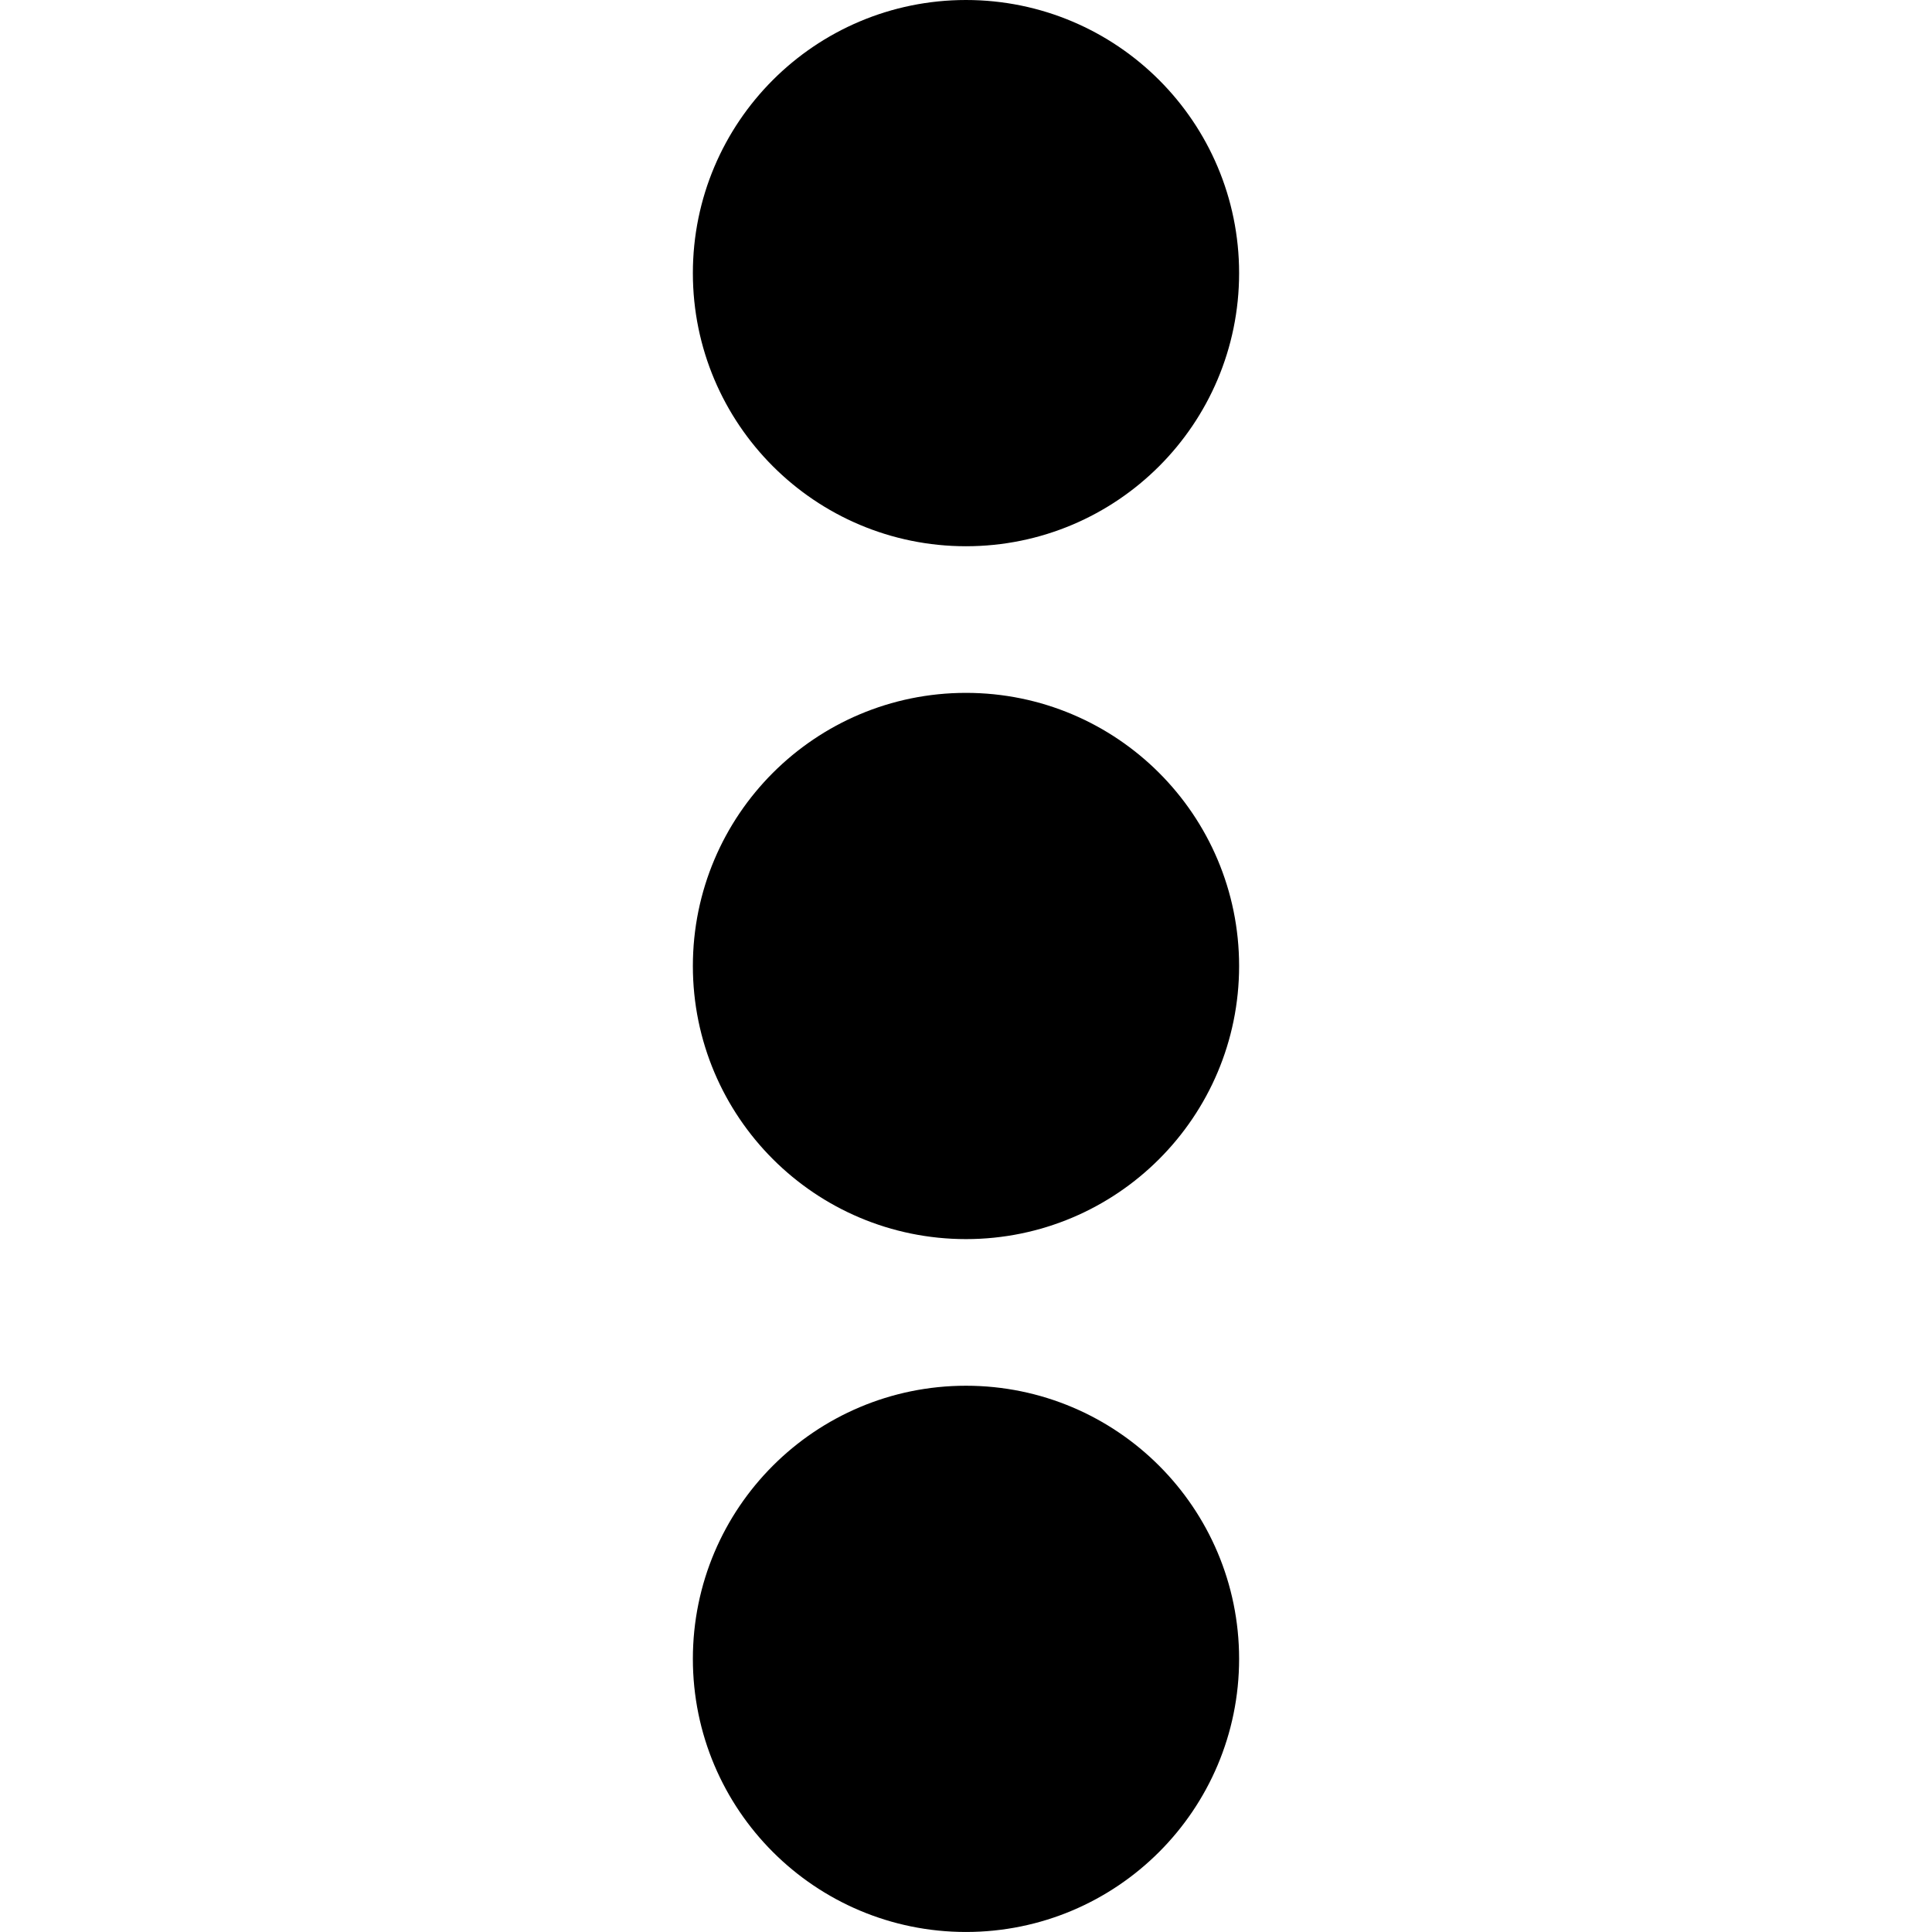
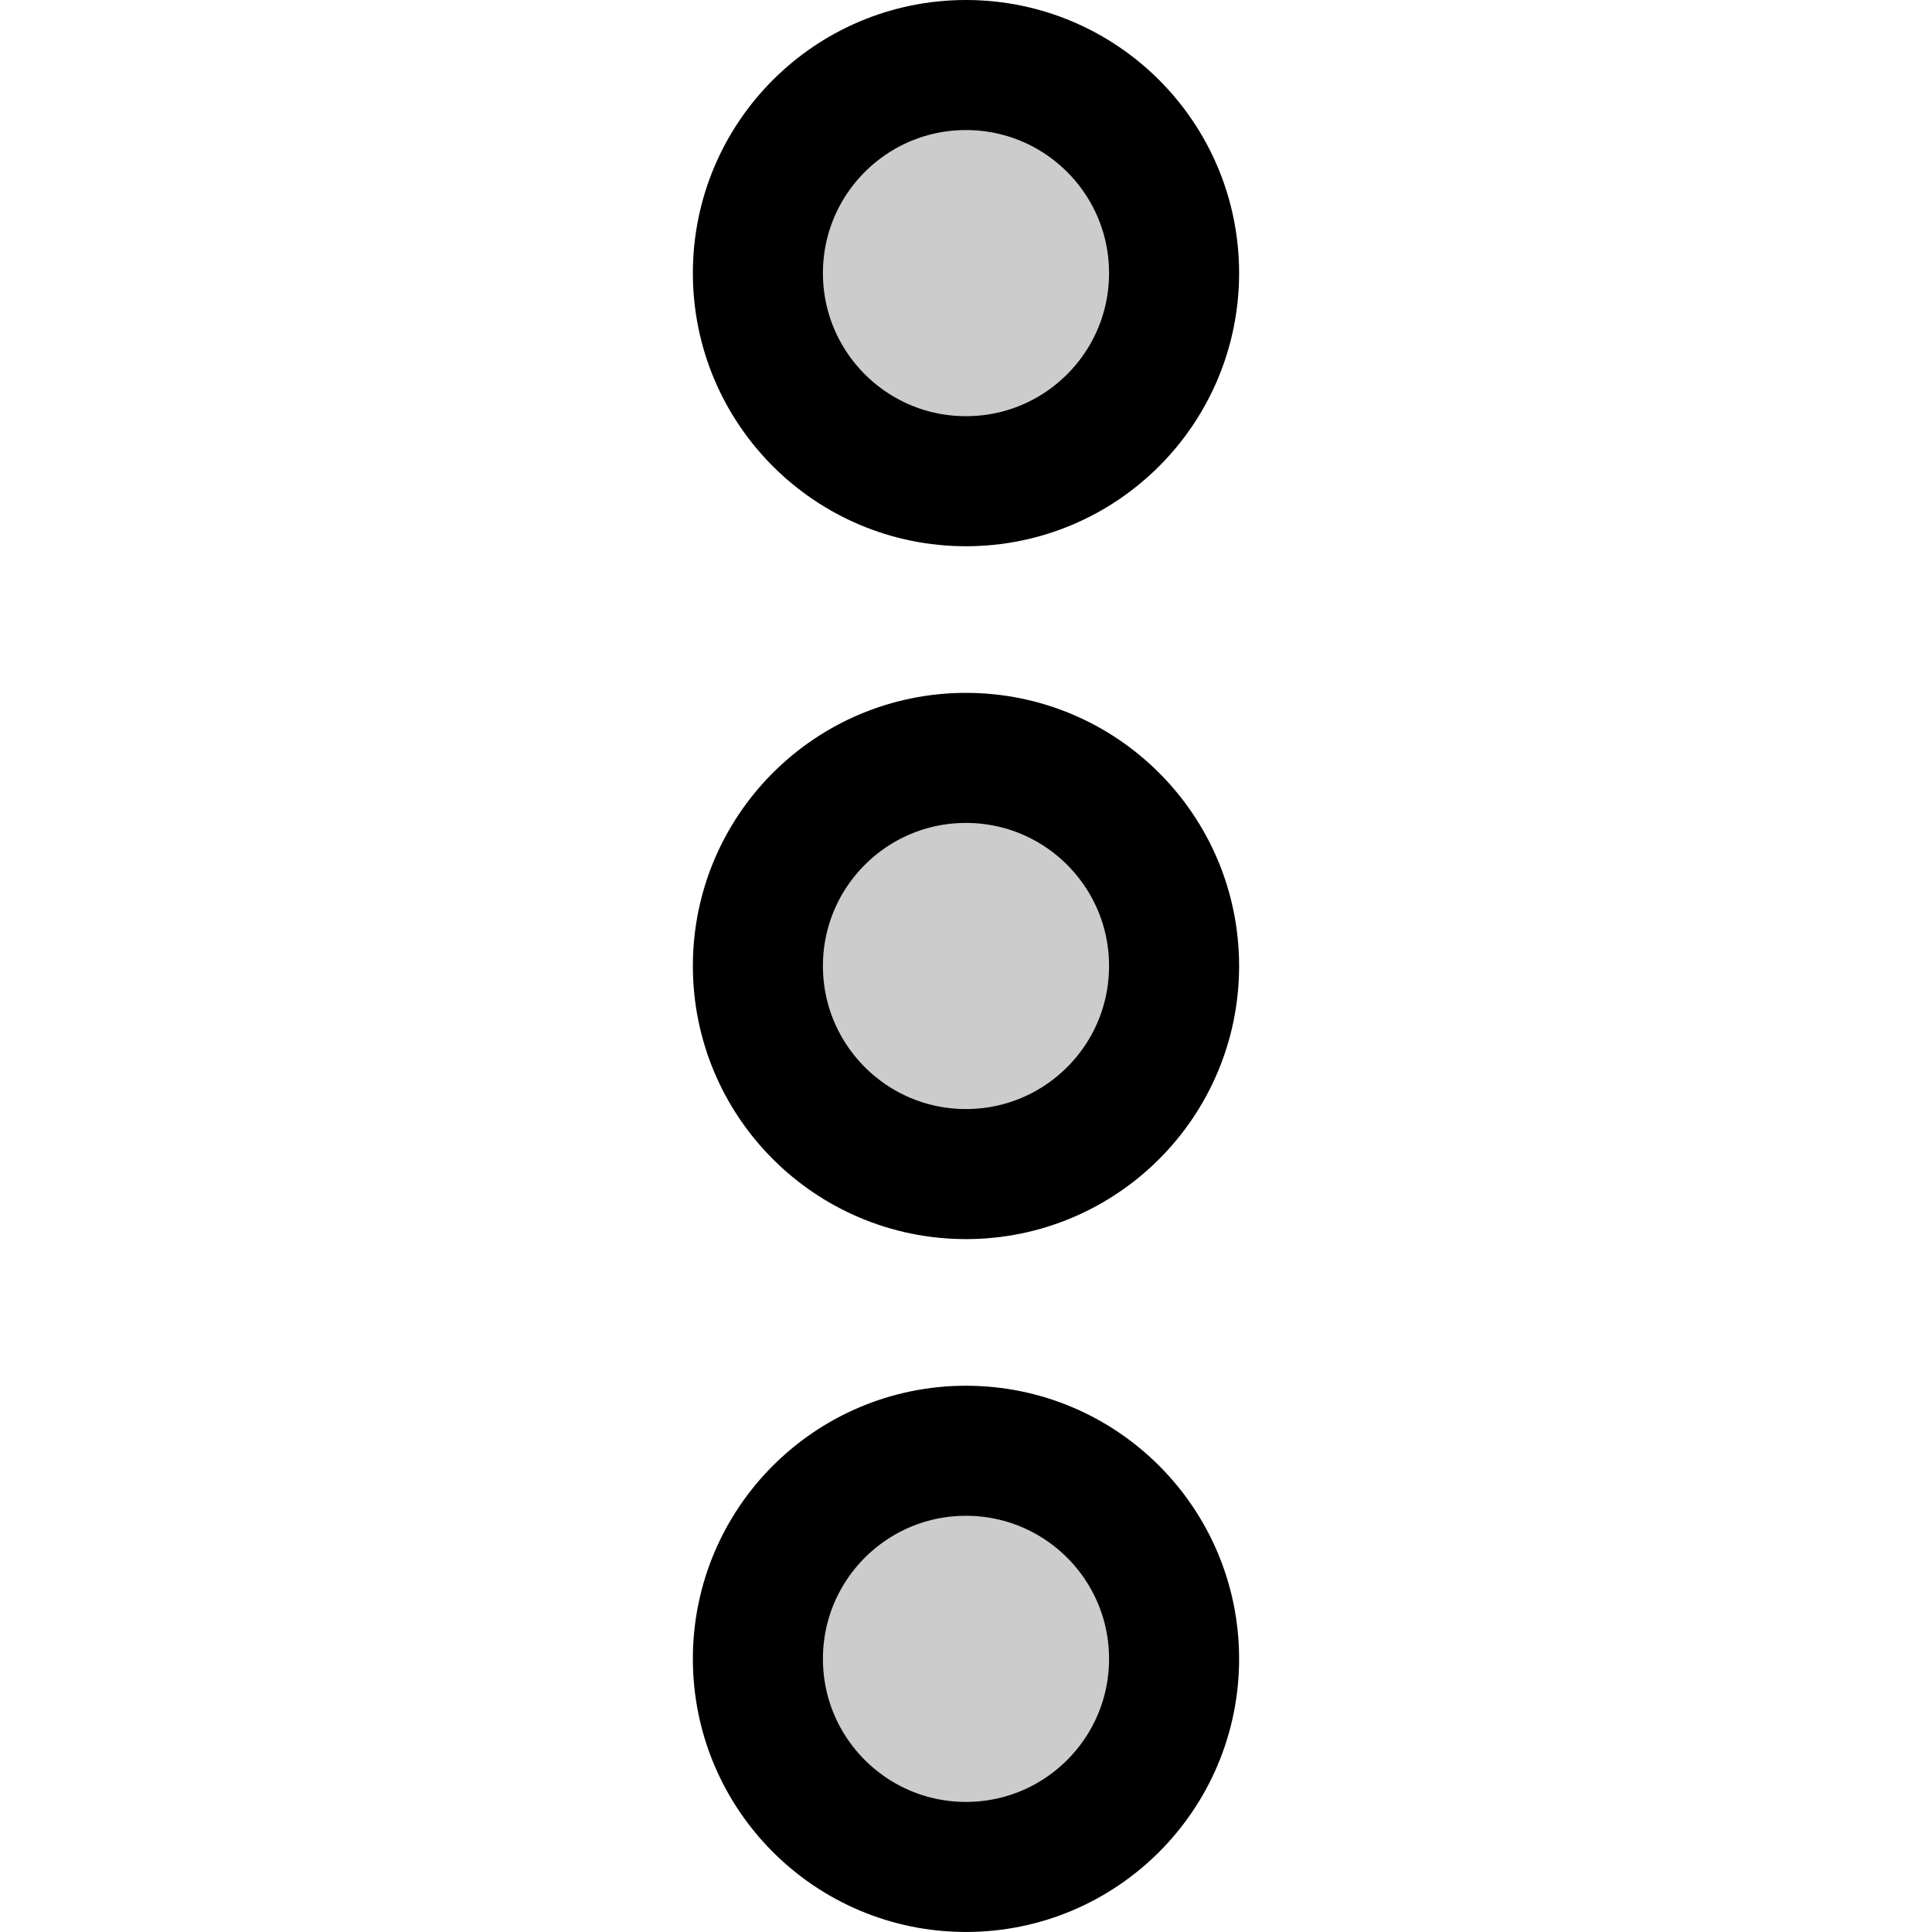
<svg xmlns="http://www.w3.org/2000/svg" version="1.1" id="Layer_1" x="0px" y="0px" width="74.275px" height="74.275px" viewBox="0 0 74.275 74.275" enable-background="new 0 0 74.275 74.275" xml:space="preserve">
-   <circle fill="currentColor" stroke="currentColor" stroke-width="5" stroke-miterlimit="10" cx="37.137" cy="10.5" r="8" />
-   <circle fill="currentColor" stroke="currentColor" stroke-width="5" stroke-miterlimit="10" cx="37.137" cy="37.137" r="8" />
-   <circle fill="currentColor" stroke="currentColor" stroke-width="5" stroke-miterlimit="10" cx="37.137" cy="63.774" r="8" />
+   <circle fill="currentColor" fill-opacity=".2" stroke="currentColor" stroke-width="5" stroke-miterlimit="10" cx="37.137" cy="10.5" r="8" />
+   <circle fill="currentColor" fill-opacity=".2" stroke="currentColor" stroke-width="5" stroke-miterlimit="10" cx="37.137" cy="37.137" r="8" />
+   <circle fill="currentColor" fill-opacity=".2" stroke="currentColor" stroke-width="5" stroke-miterlimit="10" cx="37.137" cy="63.774" r="8" />
</svg>
